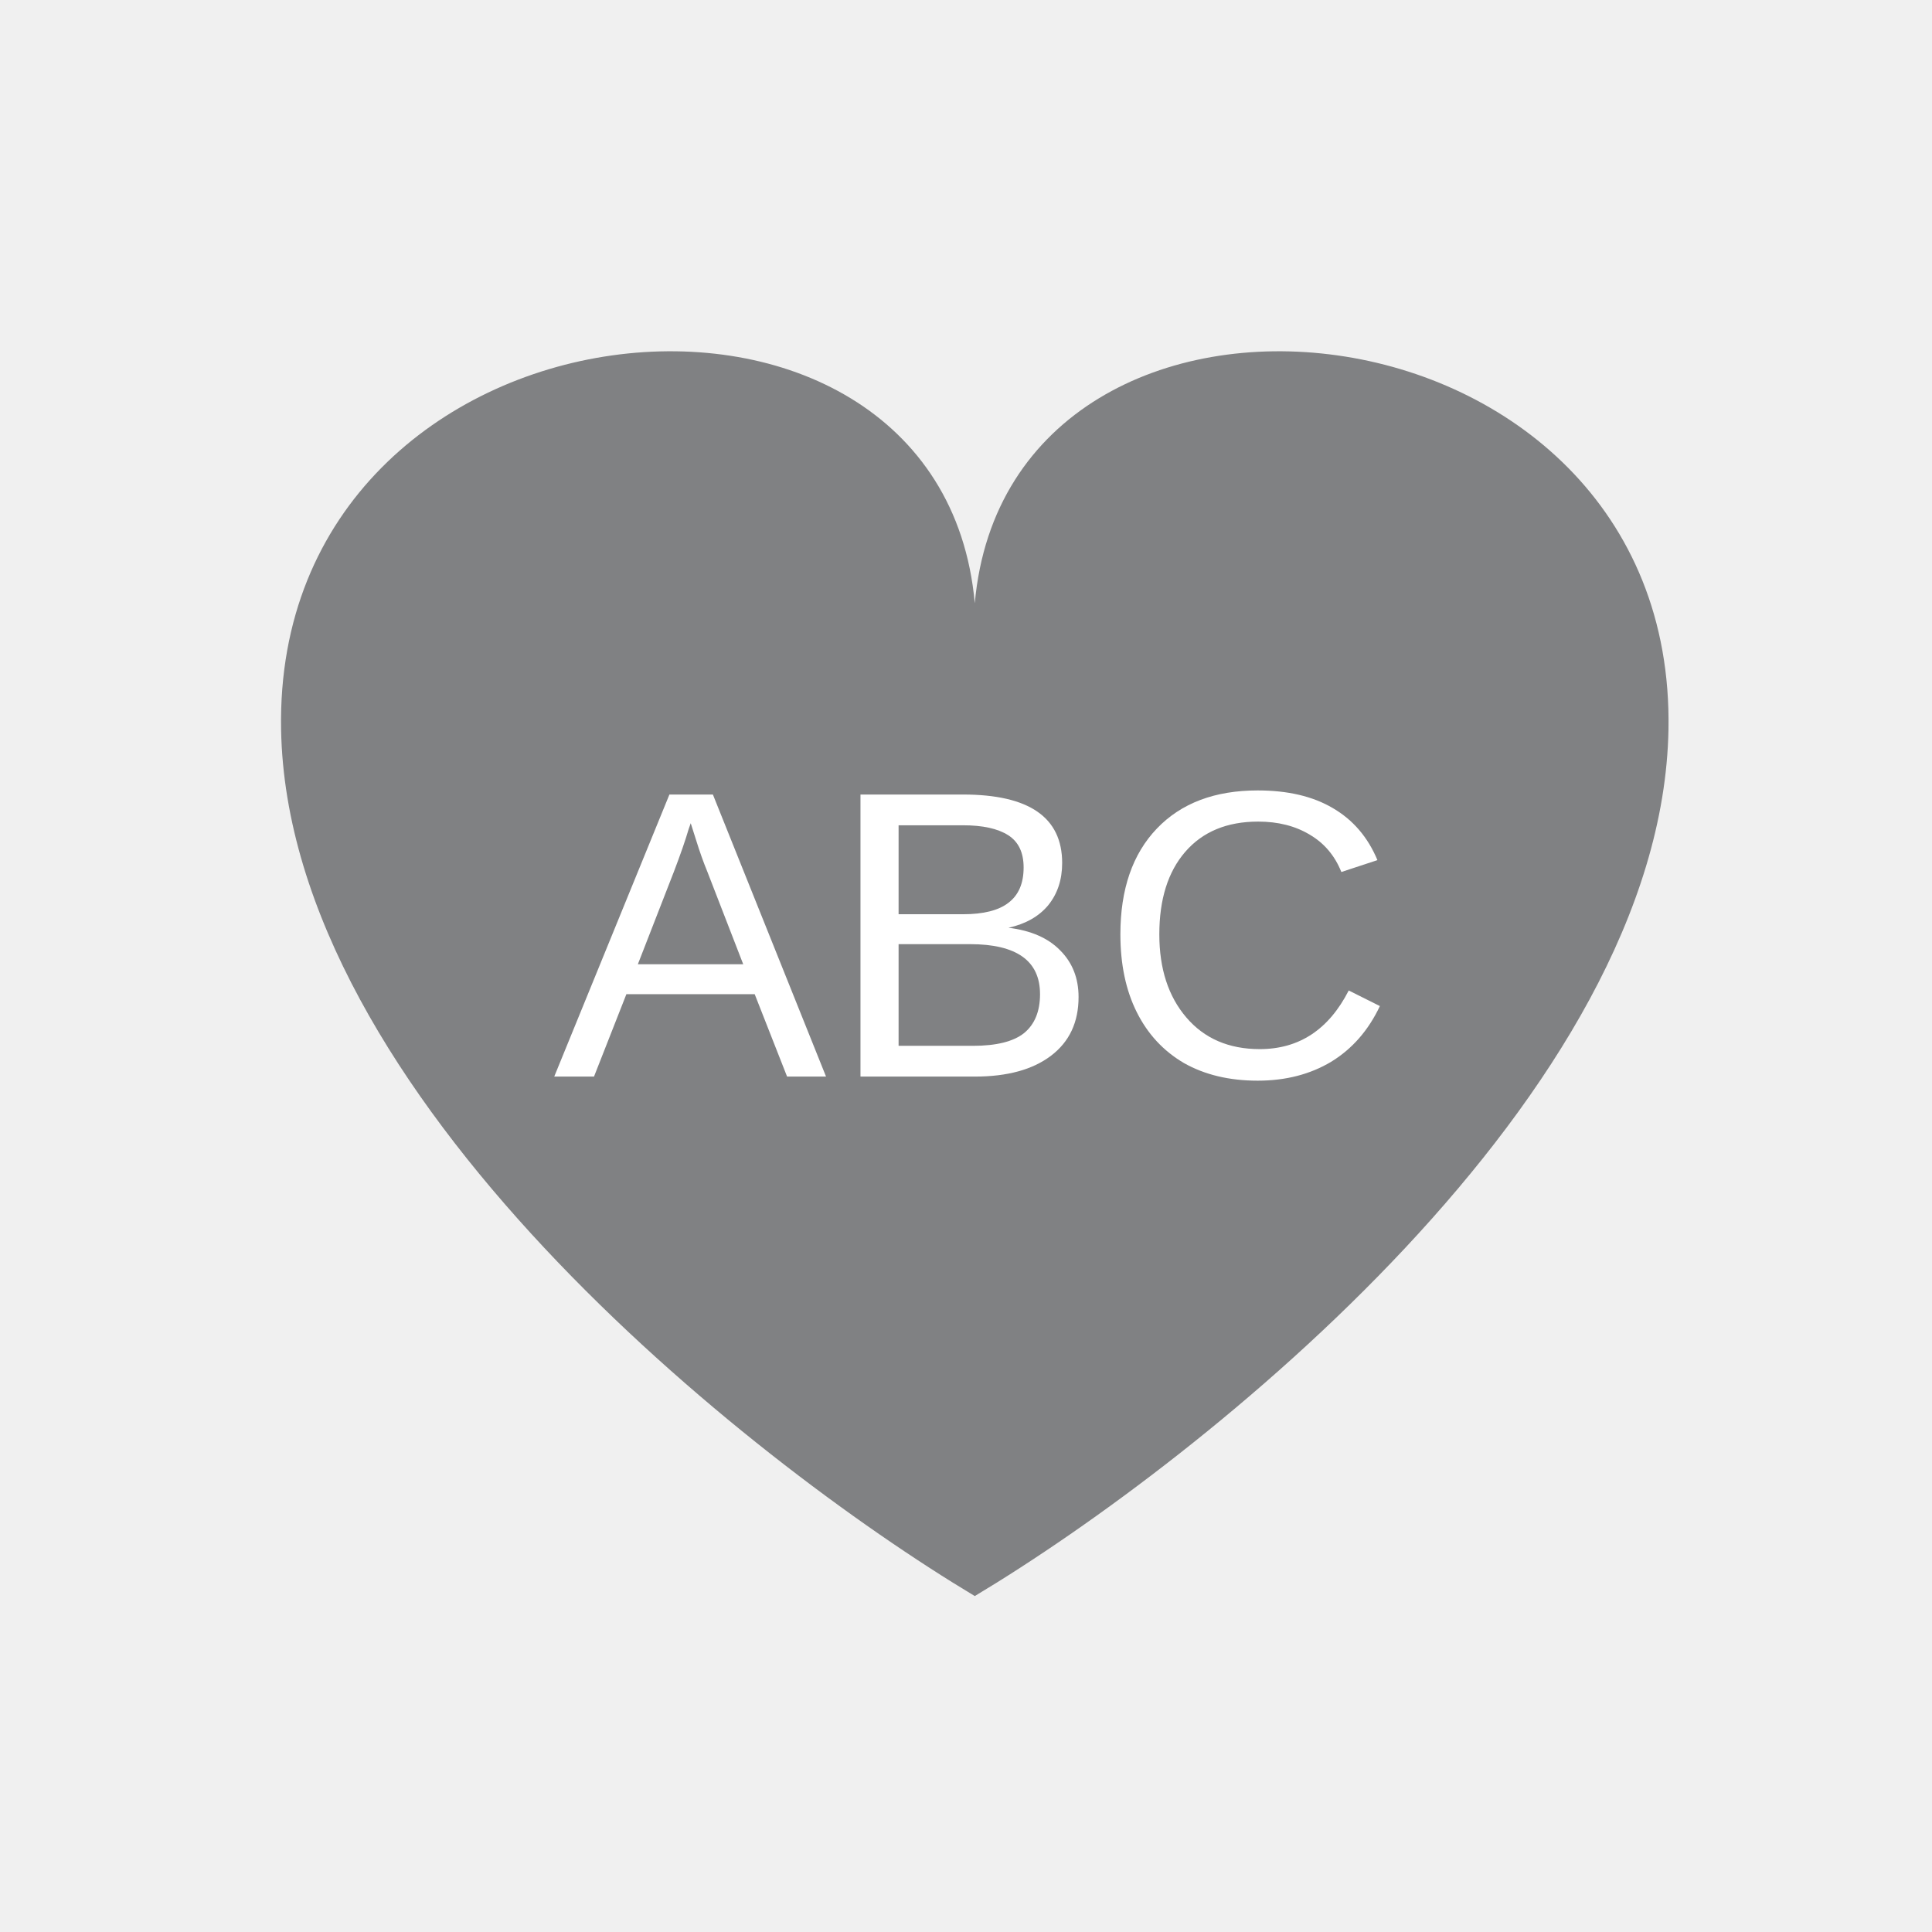
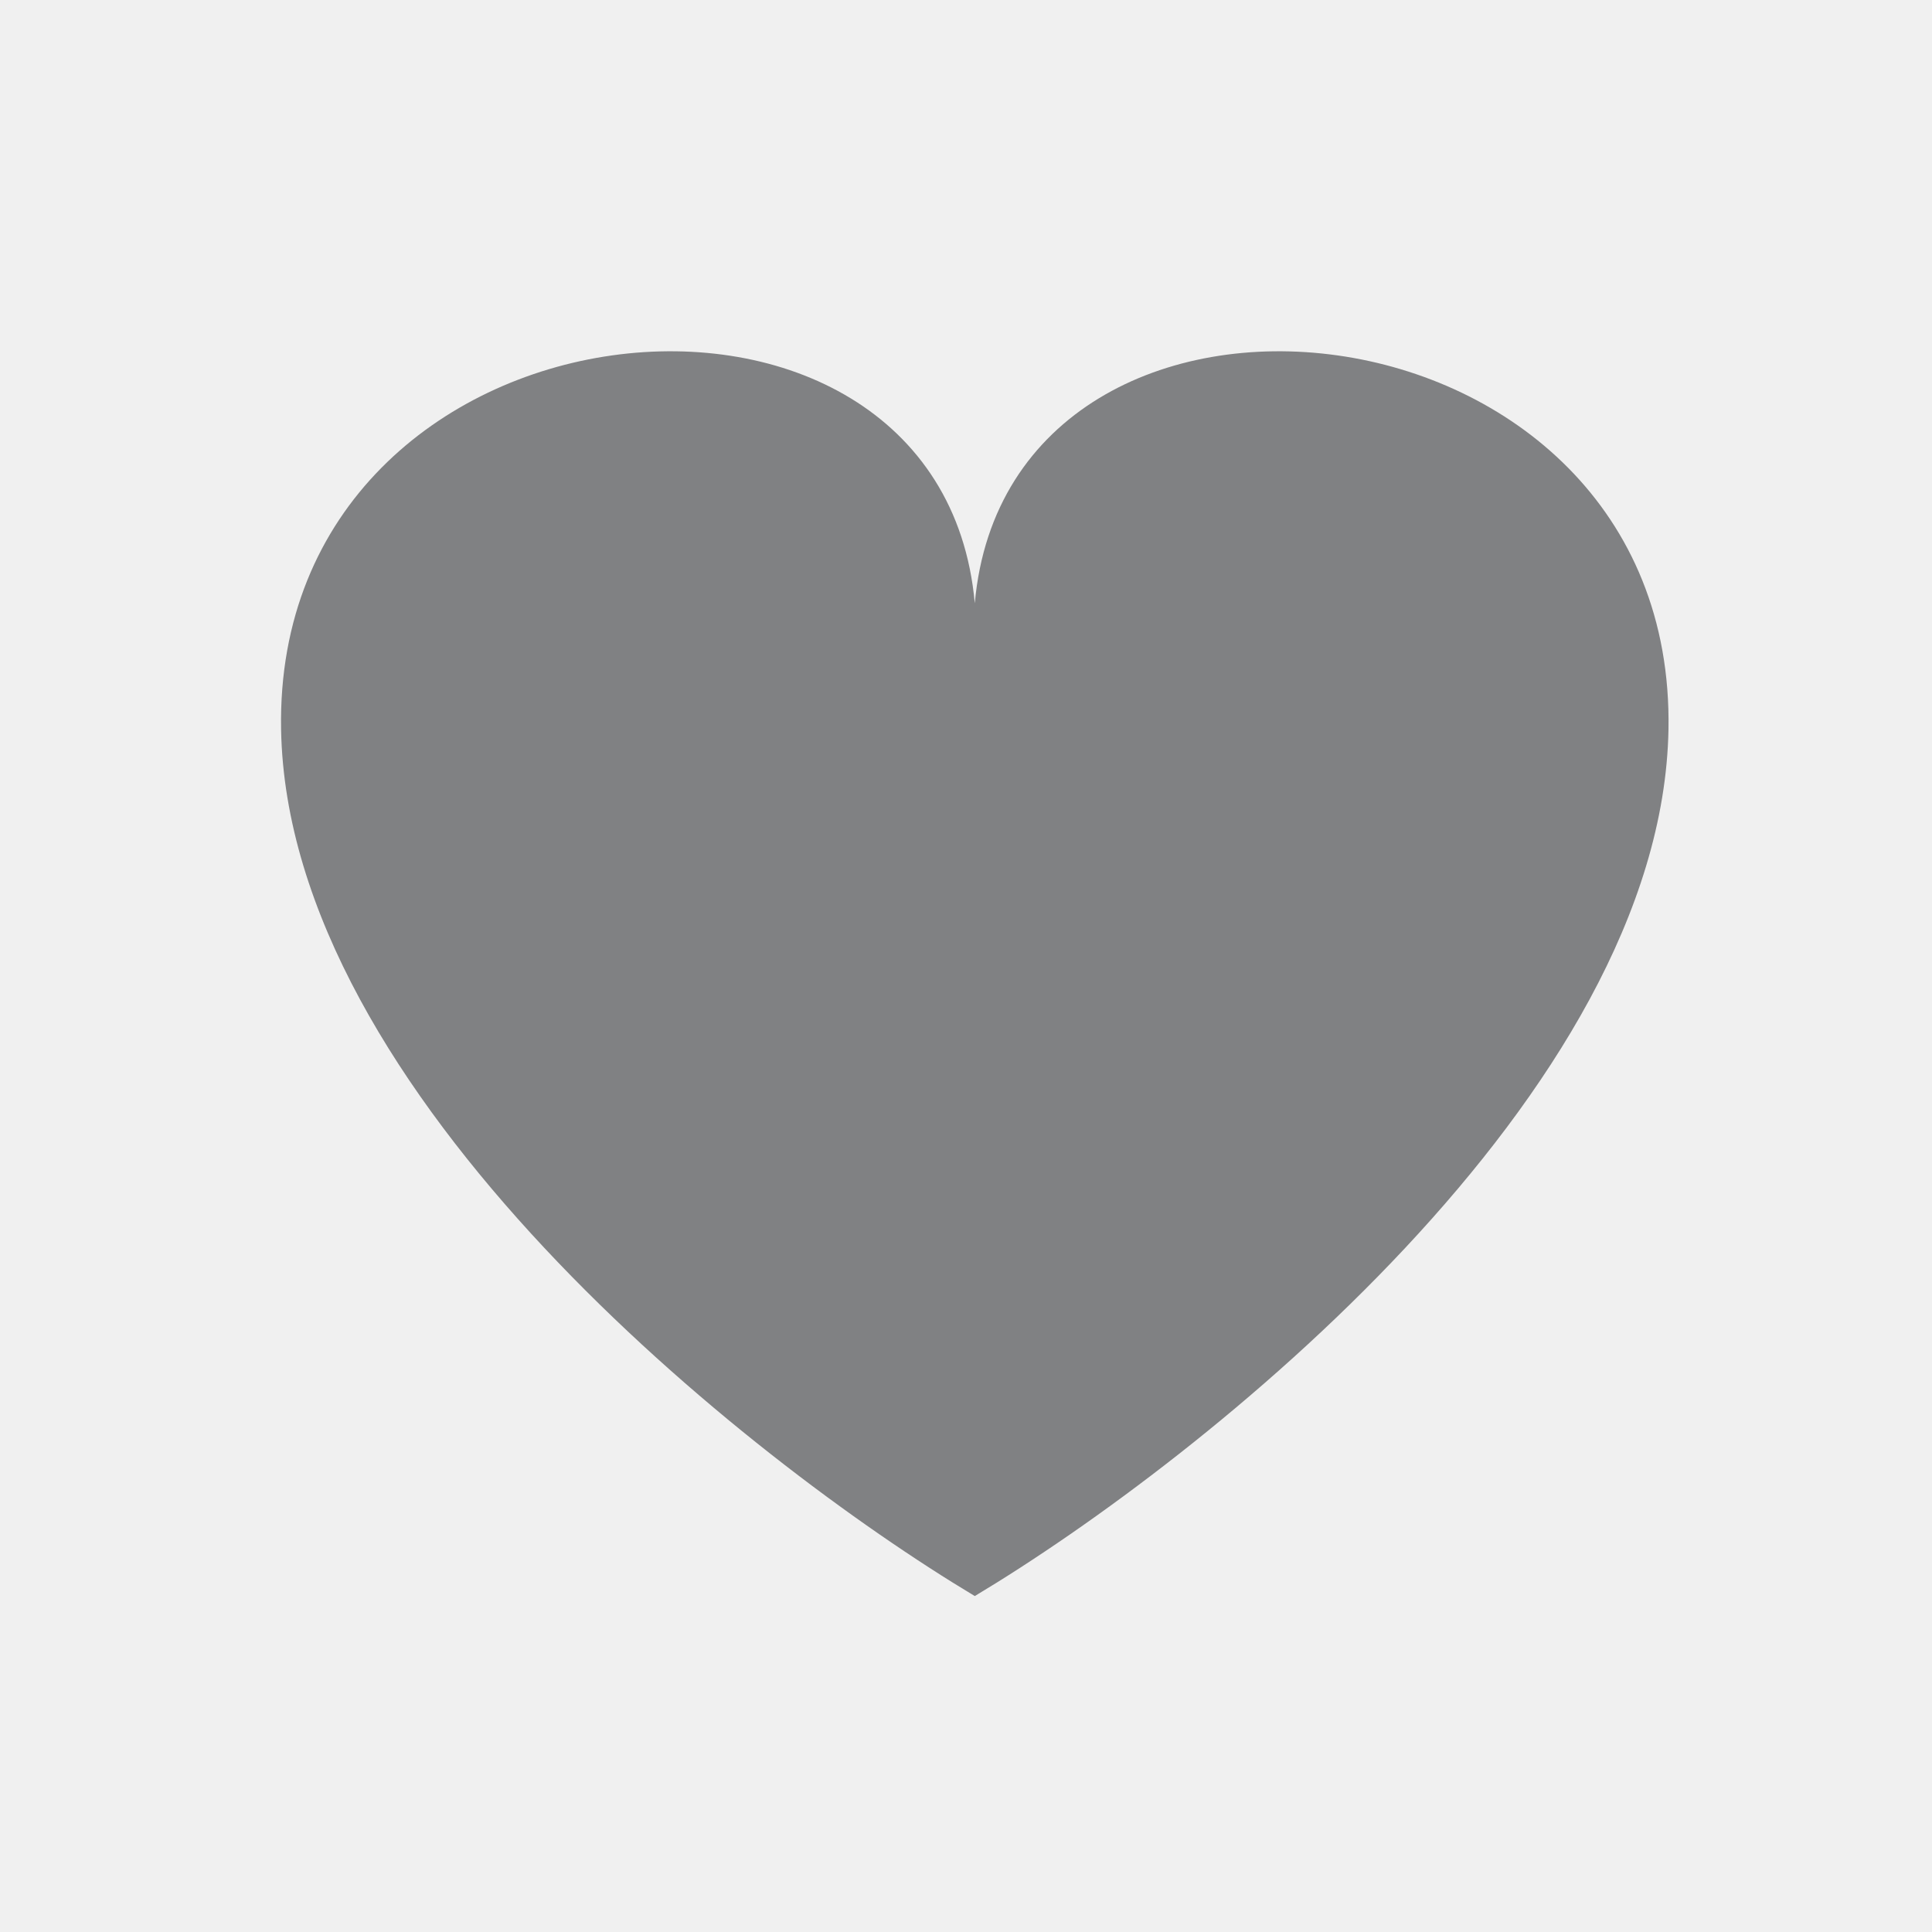
<svg xmlns="http://www.w3.org/2000/svg" width="110" height="110" viewBox="0 0 110 110" fill="none">
  <path d="M94.996 41.528C94.629 62.289 68.564 83.041 55.5 90.873C42.436 83.041 16.371 62.289 16.004 41.528C15.556 16.194 53.539 12.474 55.5 34.349C57.461 12.474 95.444 16.194 94.996 41.528Z" fill="#808183" />
-   <path d="M44.813 61.296L42.969 56.604H35.664L33.82 61.296H31.556L38.114 45.237H40.589L47.031 61.296H44.813ZM39.328 46.871L39.211 47.198C39.025 47.836 38.745 48.645 38.371 49.625L36.317 54.9H42.316L40.262 49.602C40.044 49.073 39.834 48.481 39.632 47.828L39.328 46.871Z" fill="white" />
-   <path d="M61.409 56.767C61.409 58.199 60.888 59.312 59.845 60.105C58.803 60.899 57.355 61.296 55.504 61.296H48.992V45.237H54.827C58.593 45.237 60.475 46.536 60.475 49.135C60.475 50.084 60.211 50.886 59.682 51.539C59.153 52.177 58.398 52.605 57.418 52.823C58.694 52.978 59.674 53.406 60.359 54.107C61.059 54.807 61.409 55.694 61.409 56.767ZM58.281 49.392C58.281 48.536 57.986 47.921 57.394 47.548C56.803 47.174 55.947 46.988 54.827 46.988H51.162V52.053H54.827C55.994 52.053 56.858 51.835 57.418 51.399C57.993 50.963 58.281 50.294 58.281 49.392ZM59.215 56.604C59.215 54.706 57.885 53.756 55.224 53.756H51.162V59.545H55.387C56.725 59.545 57.698 59.304 58.305 58.821C58.911 58.324 59.215 57.584 59.215 56.604Z" fill="white" />
-   <path d="M71.633 46.778C69.859 46.778 68.474 47.353 67.478 48.505C66.498 49.641 66.007 51.205 66.007 53.196C66.007 55.157 66.521 56.736 67.548 57.934C68.575 59.133 69.968 59.732 71.726 59.732C73.967 59.732 75.655 58.619 76.791 56.394L78.565 57.281C77.911 58.666 76.986 59.724 75.787 60.455C74.589 61.171 73.197 61.529 71.609 61.529C69.991 61.529 68.591 61.194 67.408 60.525C66.241 59.841 65.346 58.876 64.724 57.631C64.101 56.386 63.79 54.908 63.79 53.196C63.79 50.629 64.483 48.621 65.868 47.174C67.252 45.727 69.166 45.004 71.609 45.004C73.321 45.004 74.745 45.338 75.881 46.007C77.032 46.676 77.88 47.664 78.425 48.972L76.371 49.648C75.997 48.715 75.398 48.007 74.574 47.524C73.749 47.026 72.769 46.778 71.633 46.778Z" fill="white" />
</svg>
